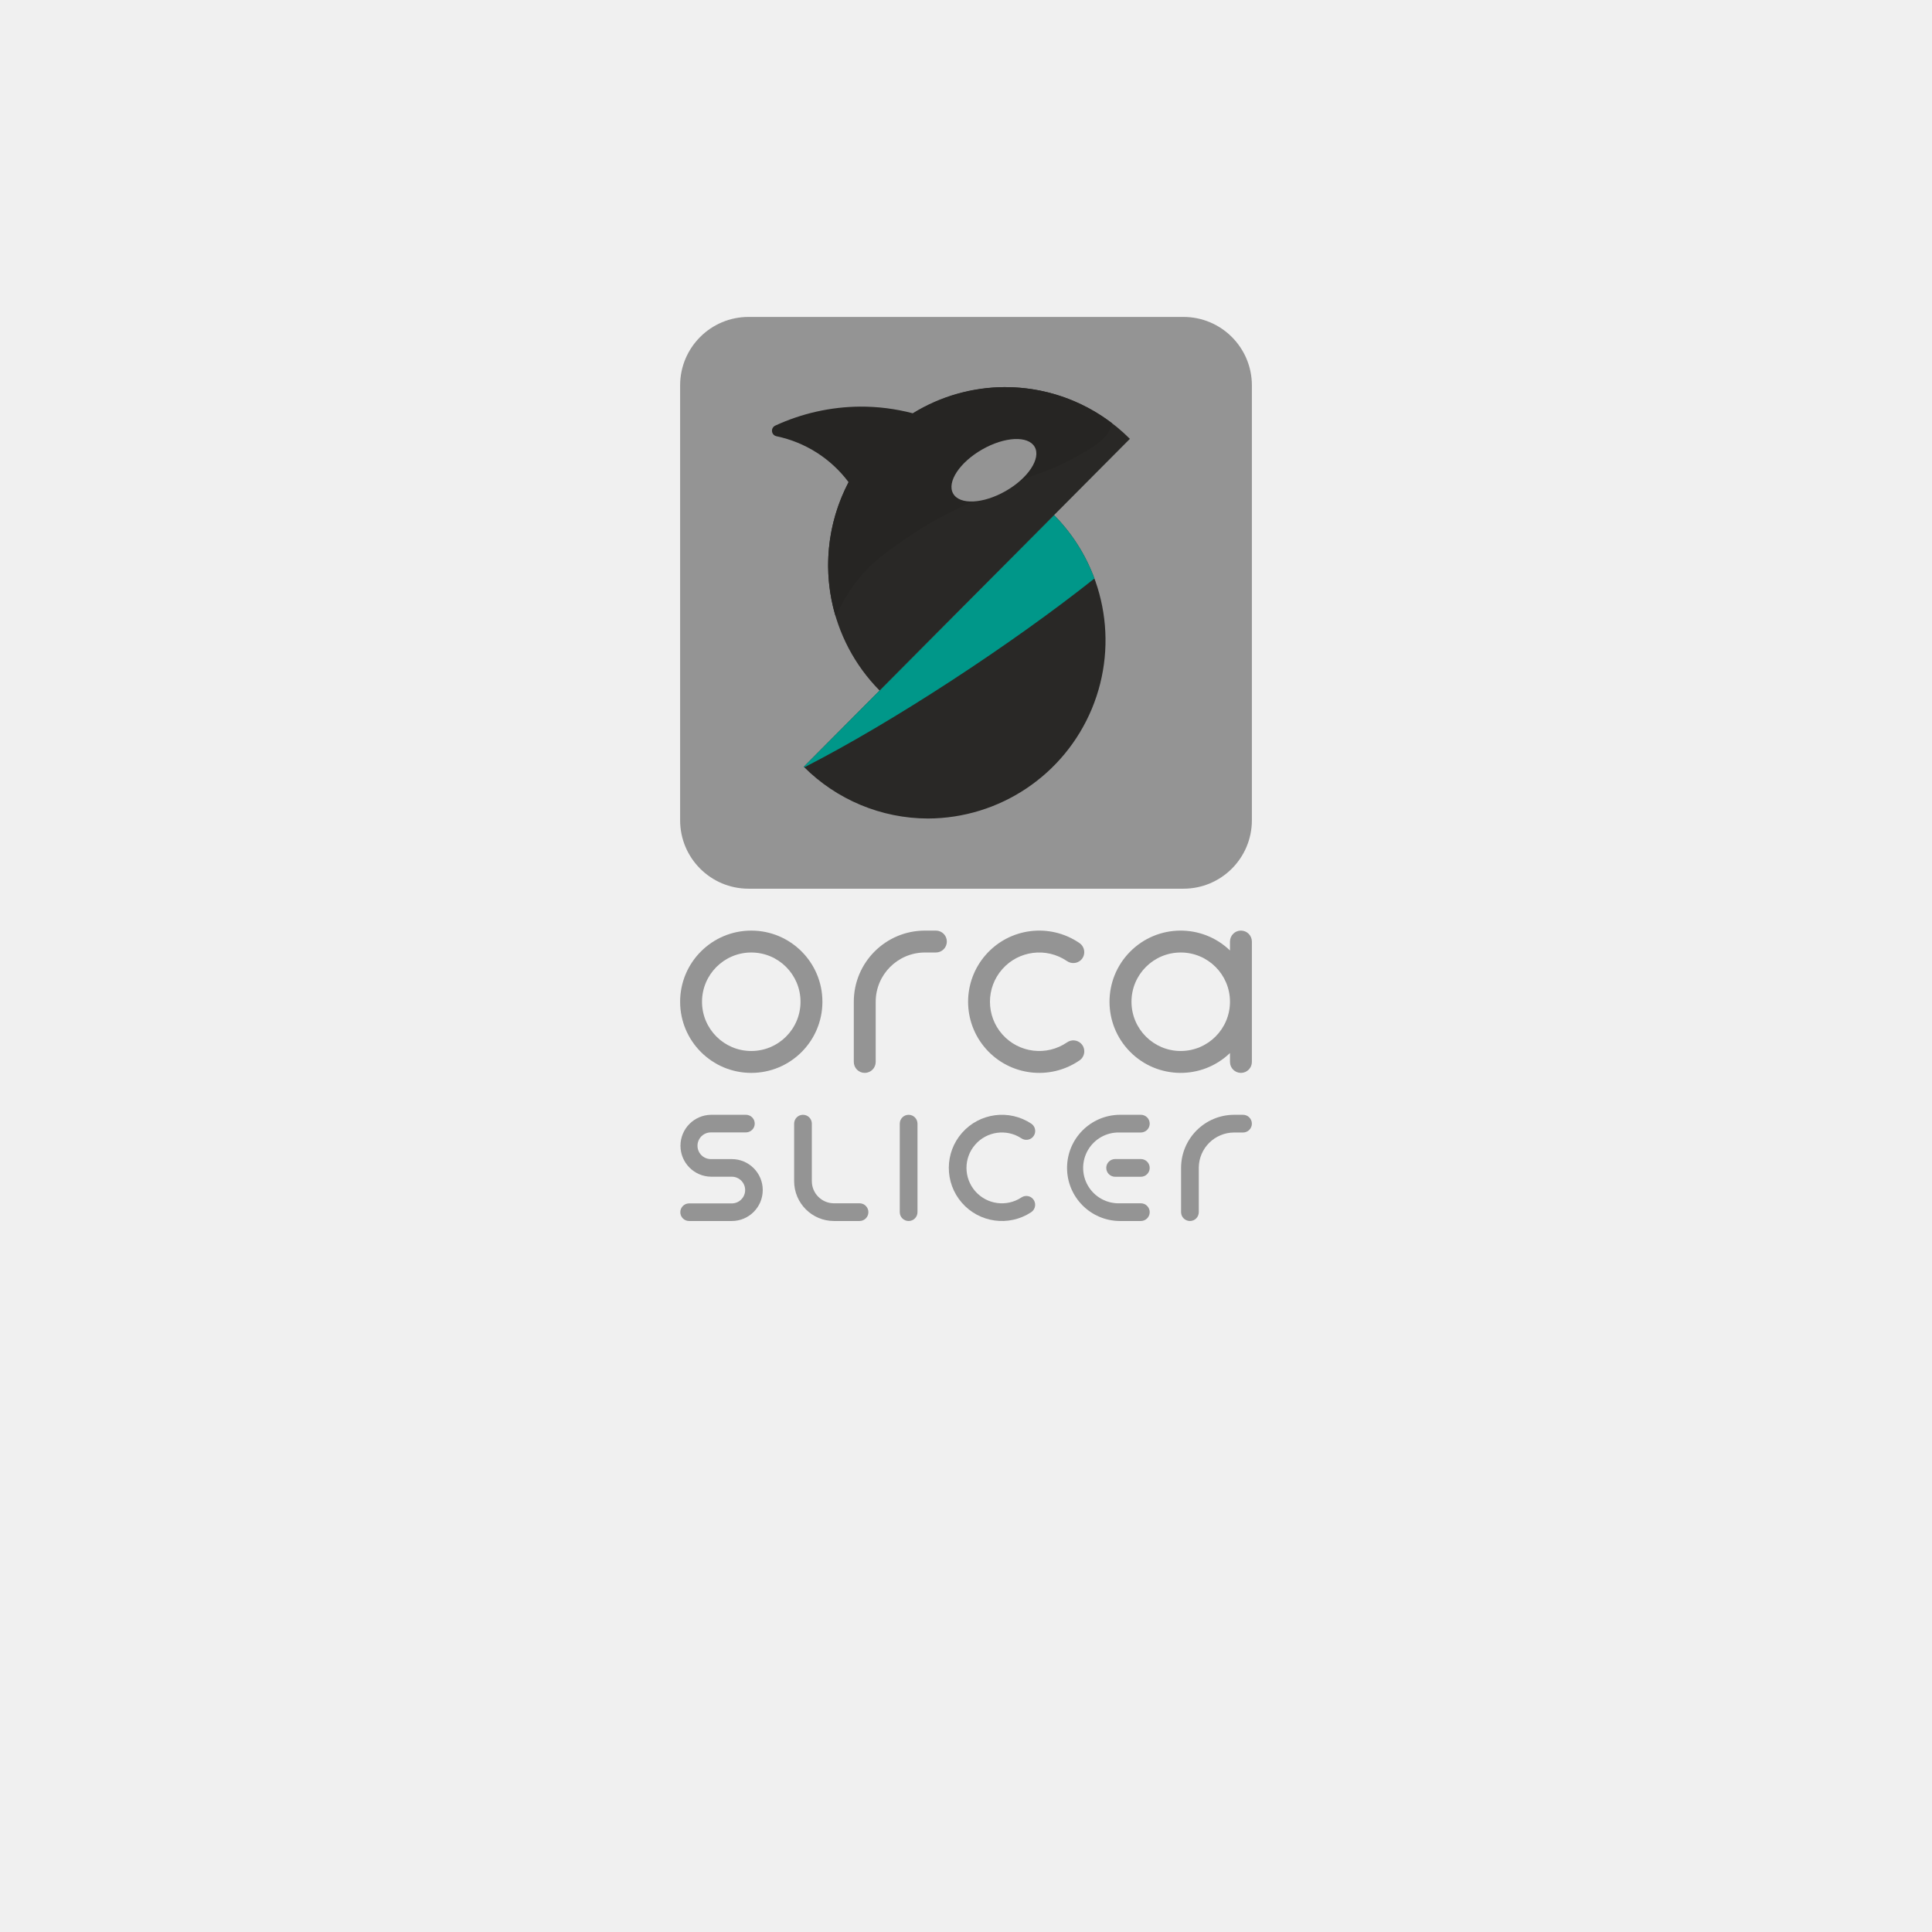
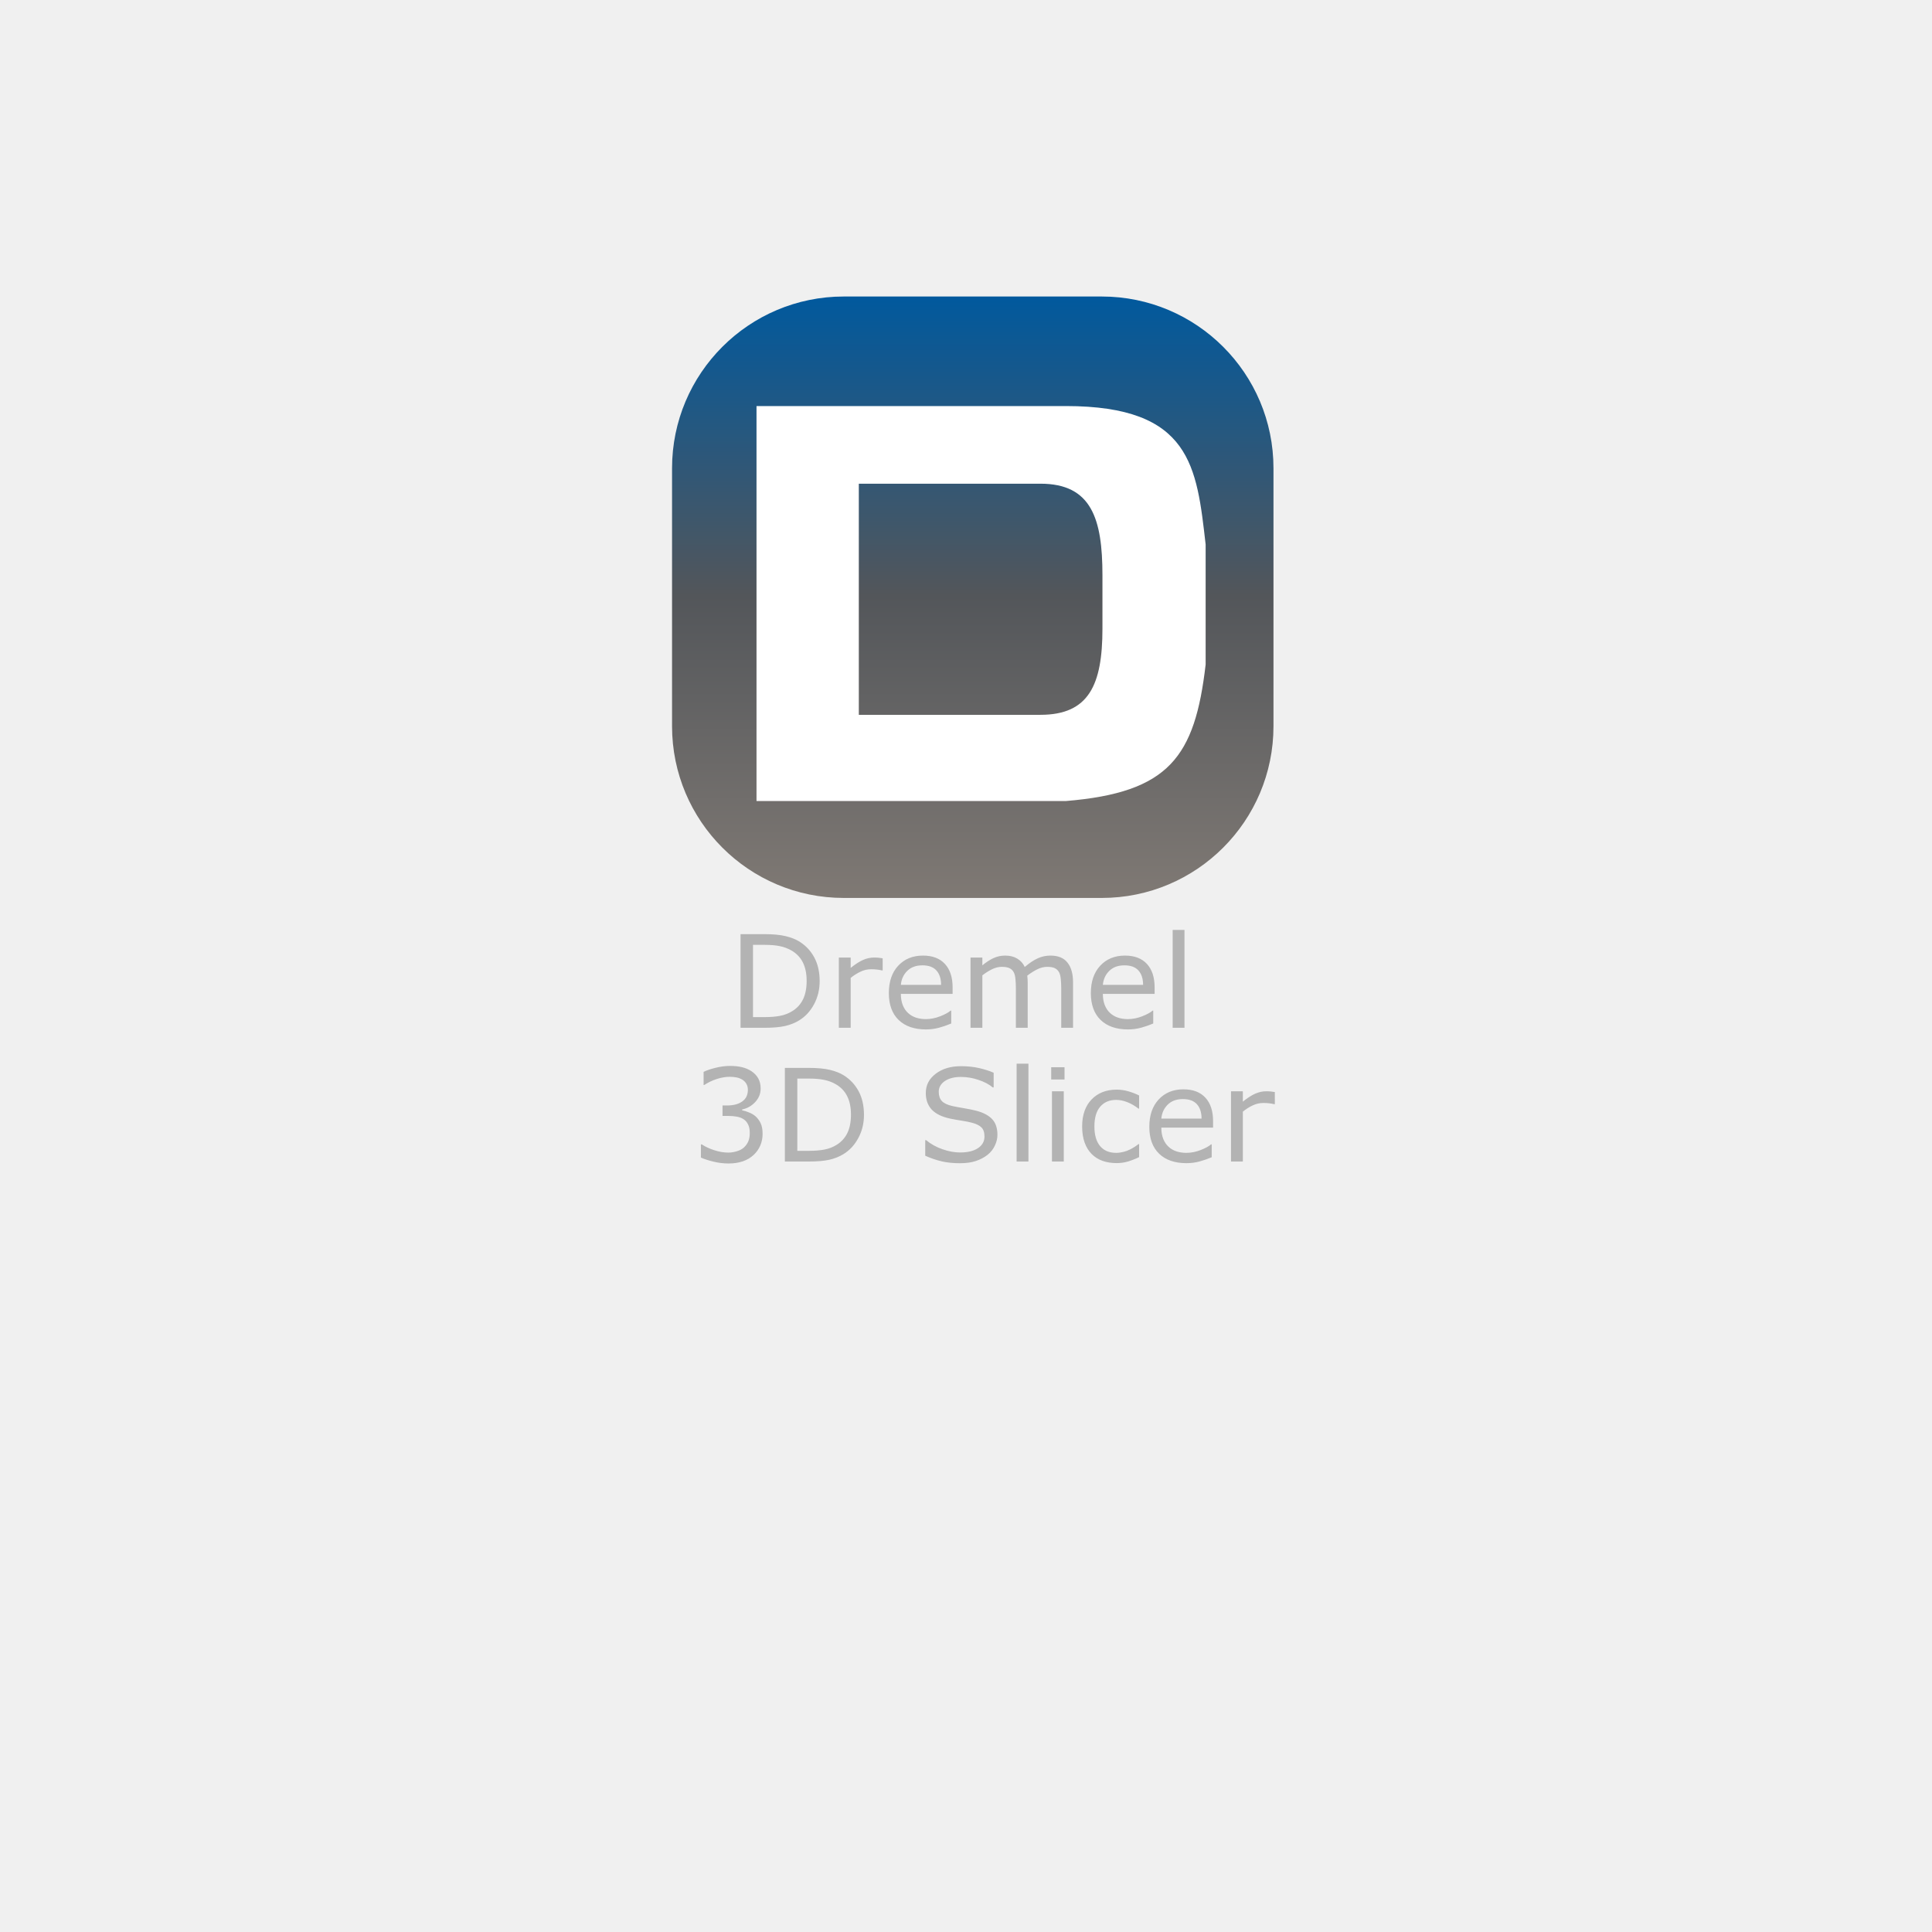
- <svg xmlns="http://www.w3.org/2000/svg" width="480" height="480" viewBox="0 0 480 480">
-   <rect x="168.974" y="78.742" width="142.052" height="142.052" rx="17" style="fill:#949494" />
-   <path d="M225.746,276.969a2.2,2.2,0,0,0-2.2,2.2v21.989a2.2,2.2,0,0,0,4.4,0V279.168A2.2,2.2,0,0,0,225.746,276.969Z" style="fill:#949494" />
-   <path d="M283.441,276.969h-5.255a13.194,13.194,0,0,0,0,26.387h5.255a2.2,2.2,0,1,0,0-4.4h-5.255a8.8,8.8,0,1,1,0-17.591h5.255a2.2,2.2,0,0,0,0-4.4Z" style="fill:#949494" />
-   <path d="M283.441,287.964h-6.392a2.2,2.2,0,1,0,0,4.4h6.392a2.2,2.2,0,1,0,0-4.4Z" style="fill:#949494" />
-   <path d="M181.812,303.356H171.16a2.187,2.187,0,0,1,0-4.373h10.652a3.317,3.317,0,1,0,0-6.634h-5.148a7.691,7.691,0,0,1,0-15.381h8.706a2.187,2.187,0,0,1,0,4.373h-8.706a3.318,3.318,0,1,0,0,6.635h5.148a7.69,7.69,0,1,1,0,15.38Z" style="fill:#949494" />
-   <path d="M199.693,190.506a43.712,43.712,0,0,0,30.813,12.852,44.267,44.267,0,0,0,31.375-75.383Z" style="fill:#292826" />
-   <path d="M261.881,127.975l-62.188,62.531c.044.044.09.087.135.131,21.787-11.113,51.619-30.64,72.085-46.913a44.3,44.3,0,0,0-10.032-15.749" style="fill:#009789" />
-   <path d="M249.723,96.178a44.268,44.268,0,0,0-31.193,75.383l62.187-62.531a43.712,43.712,0,0,0-30.994-12.852" style="fill:#292826" />
-   <path d="M249.723,96.178a43.581,43.581,0,0,0-22.952,6.5,50.549,50.549,0,0,0-13.118-1.655,51.271,51.271,0,0,0-21.035,4.714,1.4,1.4,0,0,0,.288,2.645,29.987,29.987,0,0,1,17.908,11.4,44.556,44.556,0,0,0-3.2,33.392,44.117,44.117,0,0,1,4.438-7.74c4.038-5.549,8.308-8.437,14.616-12.7,4.646-3.144,11.1-6.83,29.652-14.454a63.117,63.117,0,0,0,13.584-6.261c3.1-1.844,5.462-3.585,6.209-6.307q.079-.288.144-.569a43.617,43.617,0,0,0-26.535-8.959" style="fill:#262523" />
-   <path d="M257.068,111.039c1.613,2.852-1.615,7.758-7.211,10.958s-11.439,3.482-13.052.63,1.615-7.758,7.211-10.958,11.439-3.482,13.052-.63" style="fill:#949494" />
-   <path d="M253.771,297.505a8.8,8.8,0,1,1-.01-14.692,2.207,2.207,0,0,0,2.783-.261h0a2.192,2.192,0,0,0-.294-3.363,13.193,13.193,0,1,0-.085,22,2.213,2.213,0,0,0,.38-3.418l0,0A2.2,2.2,0,0,0,253.771,297.505Z" style="fill:#949494" />
-   <path d="M213.55,298.958H207.2a5.5,5.5,0,0,1-5.5-5.5V279.167a2.2,2.2,0,0,0-4.4,0v14.294a9.906,9.906,0,0,0,9.895,9.895h6.355a2.2,2.2,0,1,0,0-4.4Z" style="fill:#949494" />
-   <path d="M308.827,281.367h-2.2a8.8,8.8,0,0,0-8.792,8.719v11.071a2.2,2.2,0,0,1-4.4,0V290.086a13.206,13.206,0,0,1,13.19-13.117h2.2a2.2,2.2,0,0,1,0,4.4Z" style="fill:#949494" />
-   <path d="M186.65,236.645a12.236,12.236,0,1,1-12.236,12.236,12.25,12.25,0,0,1,12.236-12.236m0-5.44a17.676,17.676,0,1,0,17.676,17.676,17.676,17.676,0,0,0-17.676-17.676Z" style="fill:#949494" />
-   <path d="M308.306,231.205a2.72,2.72,0,0,0-2.72,2.72v2.218a17.676,17.676,0,1,0,0,25.476v2.218a2.72,2.72,0,0,0,5.44,0V233.925A2.72,2.72,0,0,0,308.306,231.205ZM293.35,261.117a12.236,12.236,0,1,1,12.236-12.236A12.25,12.25,0,0,1,293.35,261.117Z" style="fill:#949494" />
-   <path d="M232.518,231.205H229.8a17.676,17.676,0,0,0-17.676,17.676v14.956a2.72,2.72,0,0,0,5.44,0V248.881A12.25,12.25,0,0,1,229.8,236.645h2.72a2.72,2.72,0,0,0,0-5.44Z" style="fill:#949494" />
-   <path d="M265.11,258.971a12.236,12.236,0,1,1-.04-20.207,2.757,2.757,0,0,0,3.52-.279h0a2.74,2.74,0,0,0-.433-4.207,17.676,17.676,0,1,0,.036,29.182,2.733,2.733,0,0,0,.4-4.186h0A2.723,2.723,0,0,0,265.11,258.971Z" style="fill:#949494" />
+ <svg xmlns="http://www.w3.org/2000/svg" width="480" height="480" viewBox="0 0 480 480" version="1.1" id="svg16" xml:space="preserve">
+   <defs id="defs16">
+     <rect x="172.029" y="233.96" width="127.615" height="43.789" id="rect23" />
+     <linearGradient id="SVGID_1_" gradientUnits="userSpaceOnUse" x1="214.291" y1="931.978" x2="214.291" y2="930.978" gradientTransform="matrix(149.4234,0,0,-149.4234,-31778.413,139332.95)">
+       <stop offset="0" style="stop-color:#00599E" id="stop1" />
+       <stop offset="0.5" style="stop-color:#53565A" id="stop2" />
+       <stop offset="1" style="stop-color:#7F7974" id="stop3" />
+     </linearGradient>
+   </defs>
+   <style type="text/css" id="style1">
+ 	.st0{fill:url(#SVGID_1_);}
+ 	.st1{fill:#FFFFFF;}
+ </style>
+   <rect y="73.668" class="st0" width="149.423" height="149.423" id="rect3" ry="42.67" x="166.969" style="fill:url(#SVGID_1_);stroke-width:0.146" />
+   <path class="st1" d="m 187.952,100.883 h 76.857 c 31.169,0 32.511,15.074 34.729,34.394 v 29.826 c -2.67,22.953 -9.062,31.796 -34.729,33.912 h -76.857 z m 25.419,76.711 h 45.133 c 12.024,0 15.395,-7.442 15.395,-21.421 v -13.264 c 0,-13.979 -2.7,-22.735 -15.395,-22.735 h -45.133 z" id="path3-0" style="fill:#ffffff;stroke-width:0.146" />
+   <g id="text22" style="font-size:37.333px;line-height:0;fill:#008000" aria-label=" Dremel&#10;3D Slicer">
+     <path style="font-size:32px;line-height:1;font-family:'Noto Sans Adlam';-inkscape-font-specification:'Noto Sans Adlam';fill:#b3b3b3" d="m 203.642,243.743 q 0,3.172 -1.391,5.75 -1.375,2.578 -3.672,4 -1.594,0.984 -3.562,1.422 -1.953,0.438 -5.156,0.438 h -5.875 v -23.266 h 5.812 q 3.406,0 5.406,0.5 2.016,0.484 3.406,1.344 2.375,1.484 3.703,3.953 1.328,2.469 1.328,5.859 z m -3.234,-0.047 q 0,-2.734 -0.953,-4.609 -0.953,-1.875 -2.844,-2.953 -1.375,-0.781 -2.922,-1.078 -1.547,-0.312 -3.703,-0.312 h -2.906 v 17.953 h 2.906 q 2.234,0 3.891,-0.328 1.672,-0.328 3.062,-1.219 1.734,-1.109 2.594,-2.922 0.875,-1.812 0.875,-4.531 z m 18.891,-2.594 h -0.156 q -0.656,-0.156 -1.281,-0.219 -0.609,-0.078 -1.453,-0.078 -1.359,0 -2.625,0.609 -1.266,0.594 -2.438,1.547 v 12.391 h -2.938 v -17.453 h 2.938 v 2.578 q 1.75,-1.406 3.078,-1.984 1.344,-0.594 2.734,-0.594 0.766,0 1.109,0.047 0.344,0.031 1.031,0.141 z m 17.375,5.828 h -12.859 q 0,1.609 0.484,2.812 0.484,1.188 1.328,1.953 0.812,0.75 1.922,1.125 1.125,0.375 2.469,0.375 1.781,0 3.578,-0.703 1.812,-0.719 2.578,-1.406 h 0.156 v 3.203 q -1.484,0.625 -3.031,1.047 -1.547,0.422 -3.25,0.422 -4.344,0 -6.781,-2.344 -2.438,-2.359 -2.438,-6.688 0,-4.281 2.328,-6.797 2.344,-2.516 6.156,-2.516 3.531,0 5.438,2.062 1.922,2.062 1.922,5.859 z m -2.859,-2.25 q -0.016,-2.312 -1.172,-3.578 -1.141,-1.266 -3.484,-1.266 -2.359,0 -3.766,1.391 -1.391,1.391 -1.578,3.453 z m 32.781,10.672 h -2.938 v -9.938 q 0,-1.125 -0.109,-2.172 -0.094,-1.047 -0.422,-1.672 -0.359,-0.672 -1.031,-1.016 -0.672,-0.344 -1.938,-0.344 -1.234,0 -2.469,0.625 -1.234,0.609 -2.469,1.562 0.047,0.359 0.078,0.844 0.031,0.469 0.031,0.938 v 11.172 h -2.938 v -9.938 q 0,-1.156 -0.109,-2.188 -0.094,-1.047 -0.422,-1.672 -0.359,-0.672 -1.031,-1 -0.672,-0.344 -1.938,-0.344 -1.203,0 -2.422,0.594 -1.203,0.594 -2.406,1.516 v 13.031 h -2.938 v -17.453 h 2.938 v 1.938 q 1.375,-1.141 2.734,-1.781 1.375,-0.641 2.922,-0.641 1.781,0 3.016,0.75 1.25,0.75 1.859,2.078 1.781,-1.5 3.25,-2.156 1.469,-0.672 3.141,-0.672 2.875,0 4.234,1.75 1.375,1.734 1.375,4.859 z m 20.266,-8.422 h -12.859 q 0,1.609 0.484,2.812 0.484,1.188 1.328,1.953 0.812,0.75 1.922,1.125 1.125,0.375 2.469,0.375 1.781,0 3.578,-0.703 1.812,-0.719 2.578,-1.406 h 0.156 v 3.203 q -1.484,0.625 -3.031,1.047 -1.547,0.422 -3.25,0.422 -4.344,0 -6.781,-2.344 -2.438,-2.359 -2.438,-6.688 0,-4.281 2.328,-6.797 2.344,-2.516 6.156,-2.516 3.531,0 5.438,2.062 1.922,2.062 1.922,5.859 z m -2.859,-2.25 q -0.016,-2.312 -1.172,-3.578 -1.141,-1.266 -3.484,-1.266 -2.359,0 -3.766,1.391 -1.391,1.391 -1.578,3.453 z m 10.281,10.672 h -2.938 v -24.312 h 2.938 z" id="path23" />
+     <path style="font-size:32px;line-height:1;font-family:'Noto Sans Adlam';-inkscape-font-specification:'Noto Sans Adlam';fill:#b3b3b3" d="m 187.746,277.375 q 0.75,0.672 1.234,1.688 0.484,1.016 0.484,2.625 0,1.594 -0.578,2.922 -0.578,1.328 -1.625,2.312 -1.172,1.094 -2.766,1.625 -1.578,0.516 -3.469,0.516 -1.938,0 -3.812,-0.469 -1.875,-0.453 -3.078,-1 v -3.266 h 0.234 q 1.328,0.875 3.125,1.453 1.797,0.578 3.469,0.578 0.984,0 2.094,-0.328 1.109,-0.328 1.797,-0.969 0.719,-0.688 1.062,-1.516 0.359,-0.828 0.359,-2.094 0,-1.25 -0.406,-2.062 -0.391,-0.828 -1.094,-1.297 -0.703,-0.484 -1.703,-0.656 -1,-0.188 -2.156,-0.188 h -1.406 v -2.594 h 1.094 q 2.375,0 3.781,-0.984 1.422,-1 1.422,-2.906 0,-0.844 -0.359,-1.469 -0.359,-0.641 -1,-1.047 -0.672,-0.406 -1.438,-0.562 -0.766,-0.156 -1.734,-0.156 -1.484,0 -3.156,0.531 -1.672,0.531 -3.156,1.5 h -0.156 V 266.297 q 1.109,-0.547 2.953,-1 1.859,-0.469 3.594,-0.469 1.703,0 3,0.312 1.297,0.312 2.344,1 1.125,0.75 1.703,1.812 0.578,1.062 0.578,2.484 0,1.938 -1.375,3.391 -1.359,1.438 -3.219,1.812 v 0.219 q 0.75,0.125 1.719,0.531 0.969,0.391 1.641,0.984 z m 26.906,-0.406 q 0,3.172 -1.391,5.75 -1.375,2.578 -3.672,4 -1.594,0.984 -3.562,1.422 -1.953,0.438 -5.156,0.438 h -5.875 v -23.266 h 5.812 q 3.406,0 5.406,0.5 2.016,0.484 3.406,1.344 2.375,1.484 3.703,3.953 1.328,2.469 1.328,5.859 z m -3.234,-0.047 q 0,-2.734 -0.953,-4.609 -0.953,-1.875 -2.844,-2.953 -1.375,-0.781 -2.922,-1.078 -1.547,-0.312 -3.703,-0.312 h -2.906 V 285.922 h 2.906 q 2.234,0 3.891,-0.328 1.672,-0.328 3.062,-1.219 1.734,-1.109 2.594,-2.922 0.875,-1.812 0.875,-4.531 z m 36.391,5.016 q 0,1.359 -0.641,2.688 -0.625,1.328 -1.766,2.25 -1.25,1 -2.922,1.562 -1.656,0.562 -4,0.562 -2.516,0 -4.531,-0.469 -2,-0.469 -4.078,-1.391 v -3.875 h 0.219 q 1.766,1.469 4.078,2.266 2.312,0.797 4.344,0.797 2.875,0 4.469,-1.078 1.609,-1.078 1.609,-2.875 0,-1.547 -0.766,-2.281 -0.75,-0.734 -2.297,-1.141 -1.172,-0.312 -2.547,-0.516 -1.359,-0.203 -2.891,-0.516 -3.094,-0.656 -4.594,-2.234 -1.484,-1.594 -1.484,-4.141 0,-2.922 2.469,-4.781 2.469,-1.875 6.266,-1.875 2.453,0 4.5,0.469 2.047,0.469 3.625,1.156 v 3.656 h -0.219 q -1.328,-1.125 -3.5,-1.859 -2.156,-0.75 -4.422,-0.75 -2.484,0 -4,1.031 -1.5,1.031 -1.5,2.656 0,1.453 0.75,2.281 0.75,0.828 2.641,1.266 1,0.219 2.844,0.531 1.844,0.312 3.125,0.641 2.594,0.688 3.906,2.078 1.312,1.391 1.312,3.891 z m 7.703,6.641 h -2.938 v -24.312 h 2.938 z m 8.969,-20.375 h -3.312 v -3.047 h 3.312 z m -0.188,20.375 h -2.938 v -17.453 h 2.938 z m 18.719,-1.094 q -1.469,0.703 -2.797,1.094 -1.312,0.391 -2.797,0.391 -1.891,0 -3.469,-0.547 -1.578,-0.562 -2.703,-1.688 -1.141,-1.125 -1.766,-2.844 -0.625,-1.719 -0.625,-4.016 0,-4.281 2.344,-6.719 2.359,-2.438 6.219,-2.438 1.5,0 2.938,0.422 1.453,0.422 2.656,1.031 v 3.266 h -0.156 q -1.344,-1.047 -2.781,-1.609 -1.422,-0.562 -2.781,-0.562 -2.5,0 -3.953,1.688 -1.438,1.672 -1.438,4.922 0,3.156 1.406,4.859 1.422,1.688 3.984,1.688 0.891,0 1.812,-0.234 0.922,-0.234 1.656,-0.609 0.641,-0.328 1.203,-0.688 0.562,-0.375 0.891,-0.641 h 0.156 z m 18.375,-7.328 h -12.859 q 0,1.609 0.484,2.812 0.484,1.188 1.328,1.953 0.812,0.75 1.922,1.125 1.125,0.375 2.469,0.375 1.781,0 3.578,-0.703 1.812,-0.719 2.578,-1.406 h 0.156 v 3.203 q -1.484,0.625 -3.031,1.047 -1.547,0.422 -3.25,0.422 -4.344,0 -6.781,-2.344 -2.438,-2.359 -2.438,-6.688 0,-4.281 2.328,-6.797 2.344,-2.516 6.156,-2.516 3.531,0 5.438,2.062 1.922,2.062 1.922,5.859 z m -2.859,-2.25 q -0.016,-2.312 -1.172,-3.578 -1.141,-1.266 -3.484,-1.266 -2.359,0 -3.766,1.391 -1.391,1.391 -1.578,3.453 z m 18.203,-3.578 h -0.156 q -0.656,-0.156 -1.281,-0.219 -0.609,-0.078 -1.453,-0.078 -1.359,0 -2.625,0.609 -1.266,0.594 -2.438,1.547 v 12.391 h -2.938 v -17.453 h 2.938 v 2.578 q 1.75,-1.406 3.078,-1.984 1.344,-0.594 2.734,-0.594 0.766,0 1.109,0.047 0.344,0.031 1.031,0.141 z" id="path24" />
+   </g>
+   <text xml:space="preserve" id="text23" style="font-style:normal;font-variant:normal;font-weight:normal;font-stretch:normal;font-size:32px;line-height:1;font-family:'Noto Sans Adlam';-inkscape-font-specification:'Noto Sans Adlam';text-align:start;writing-mode:lr-tb;direction:ltr;white-space:pre;shape-inside:url(#rect23);display:inline;fill:#008000" />
</svg>
